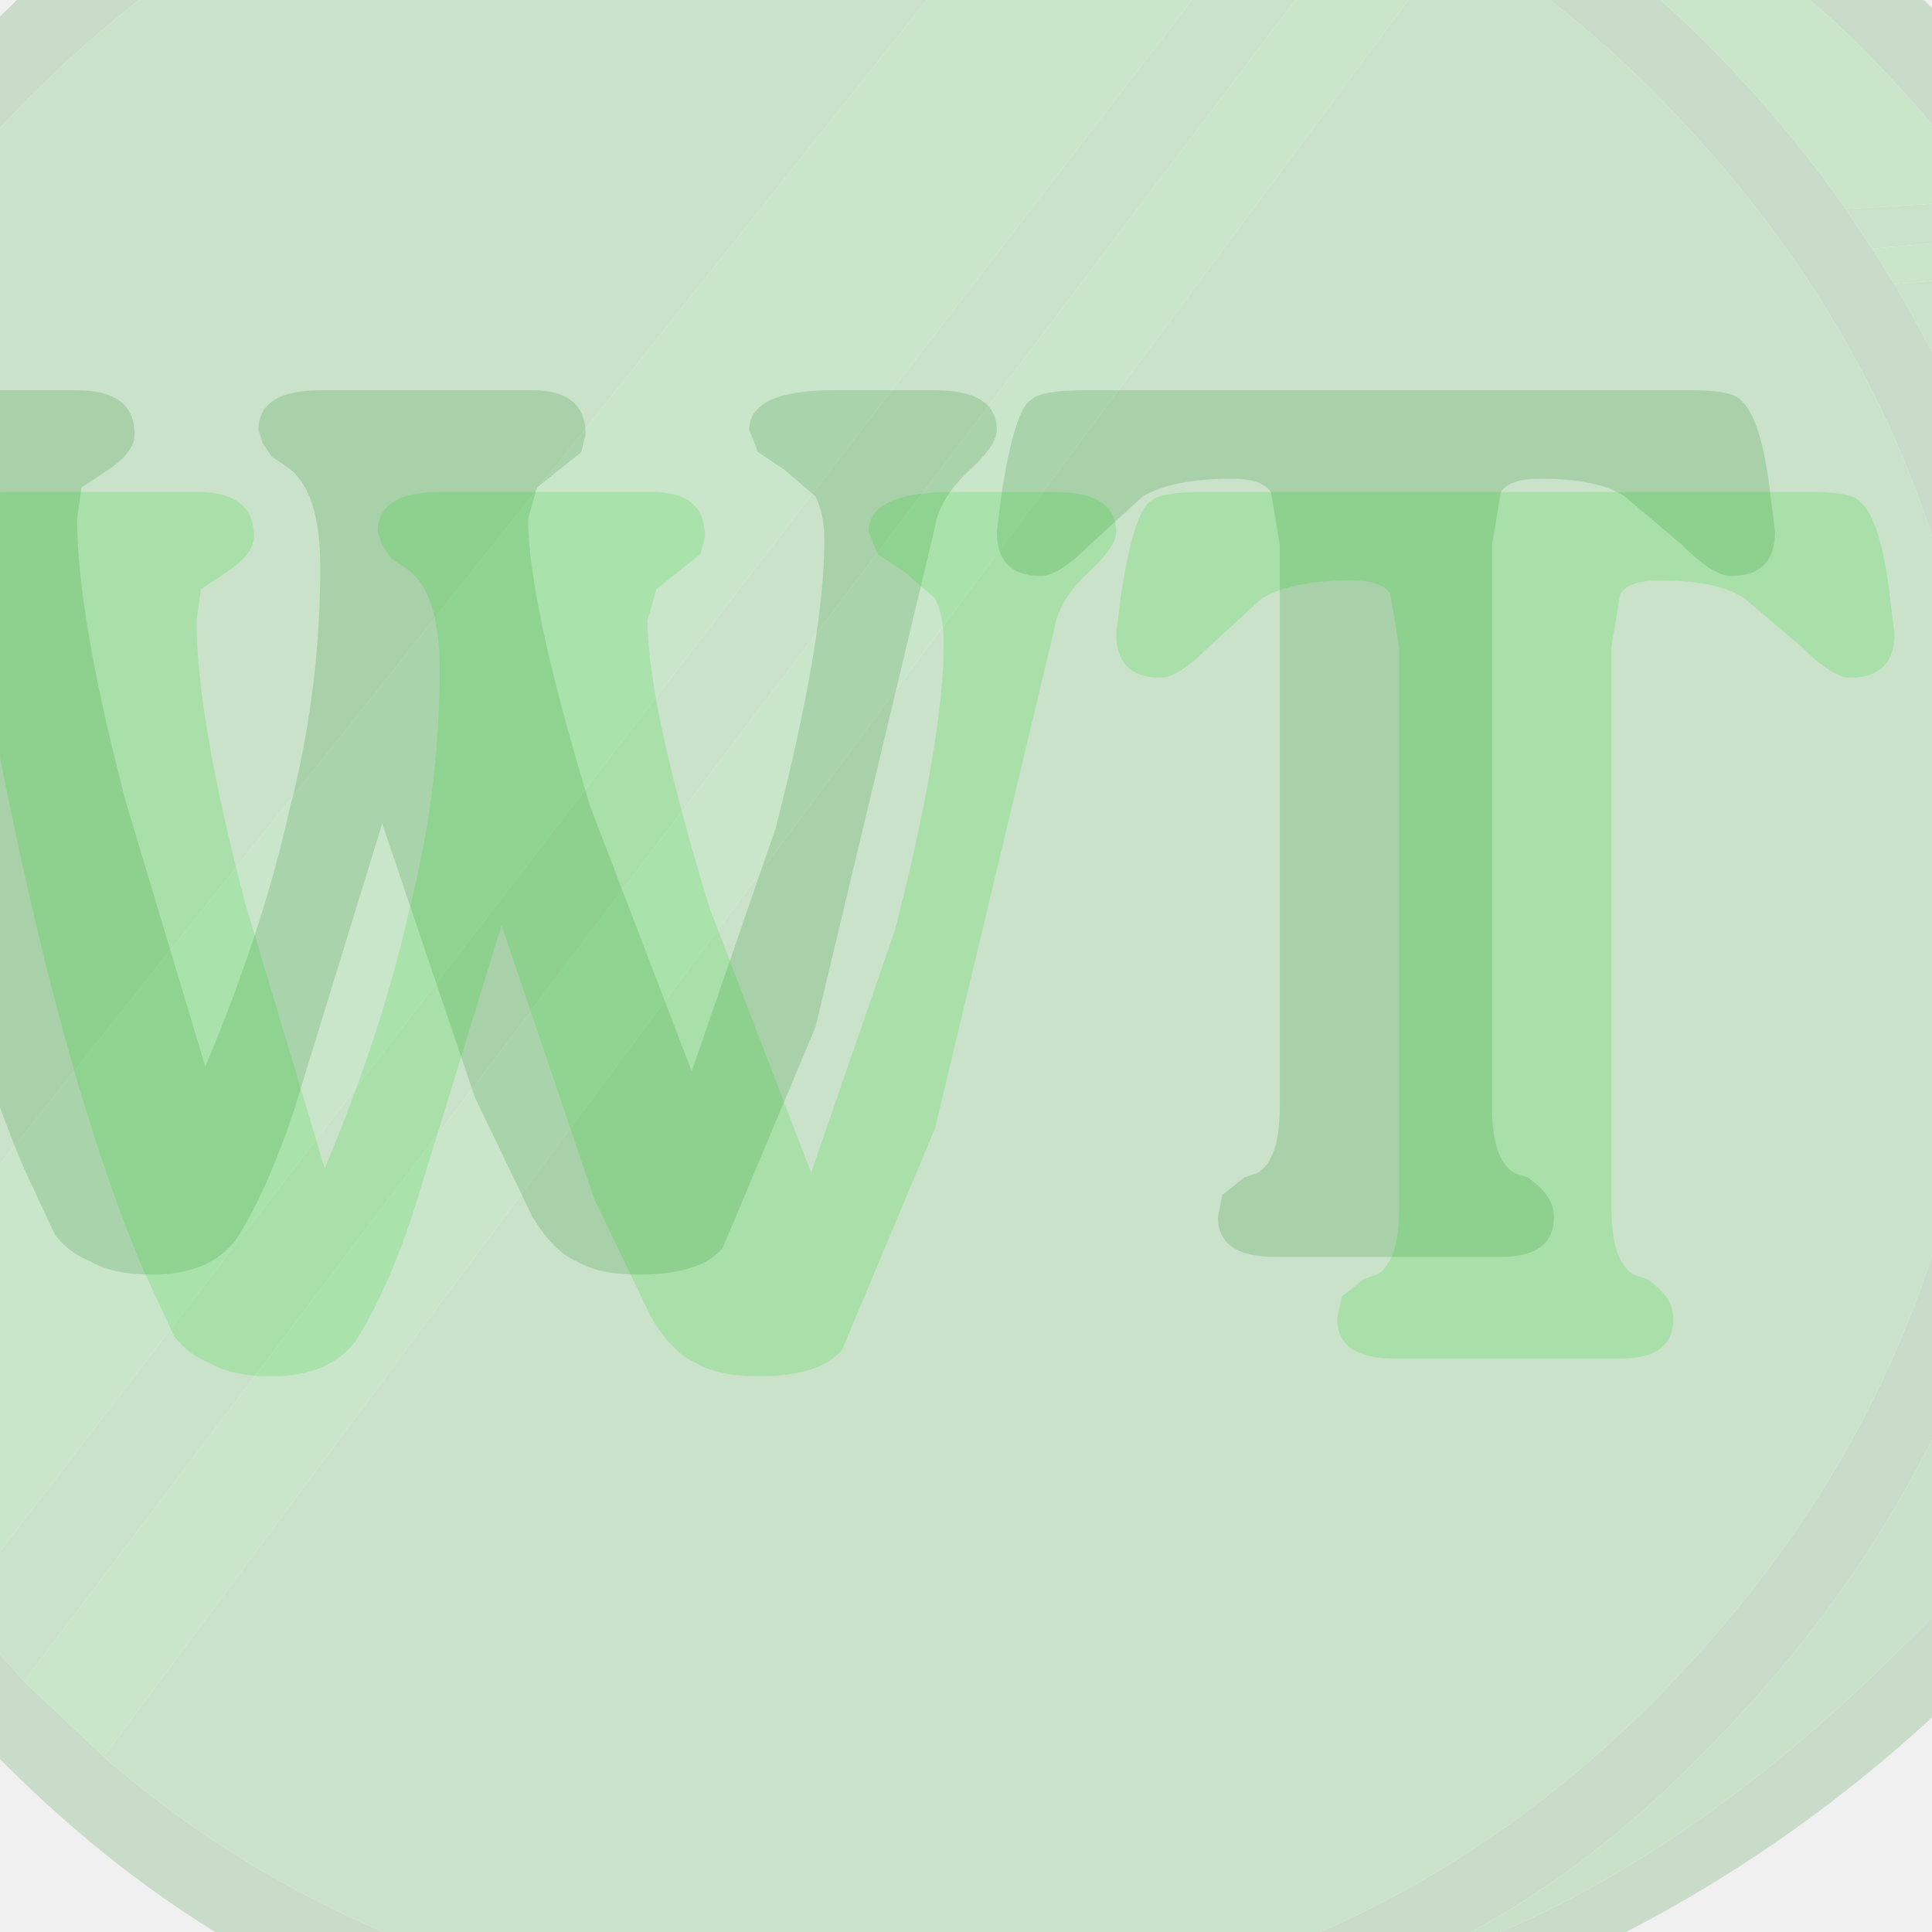
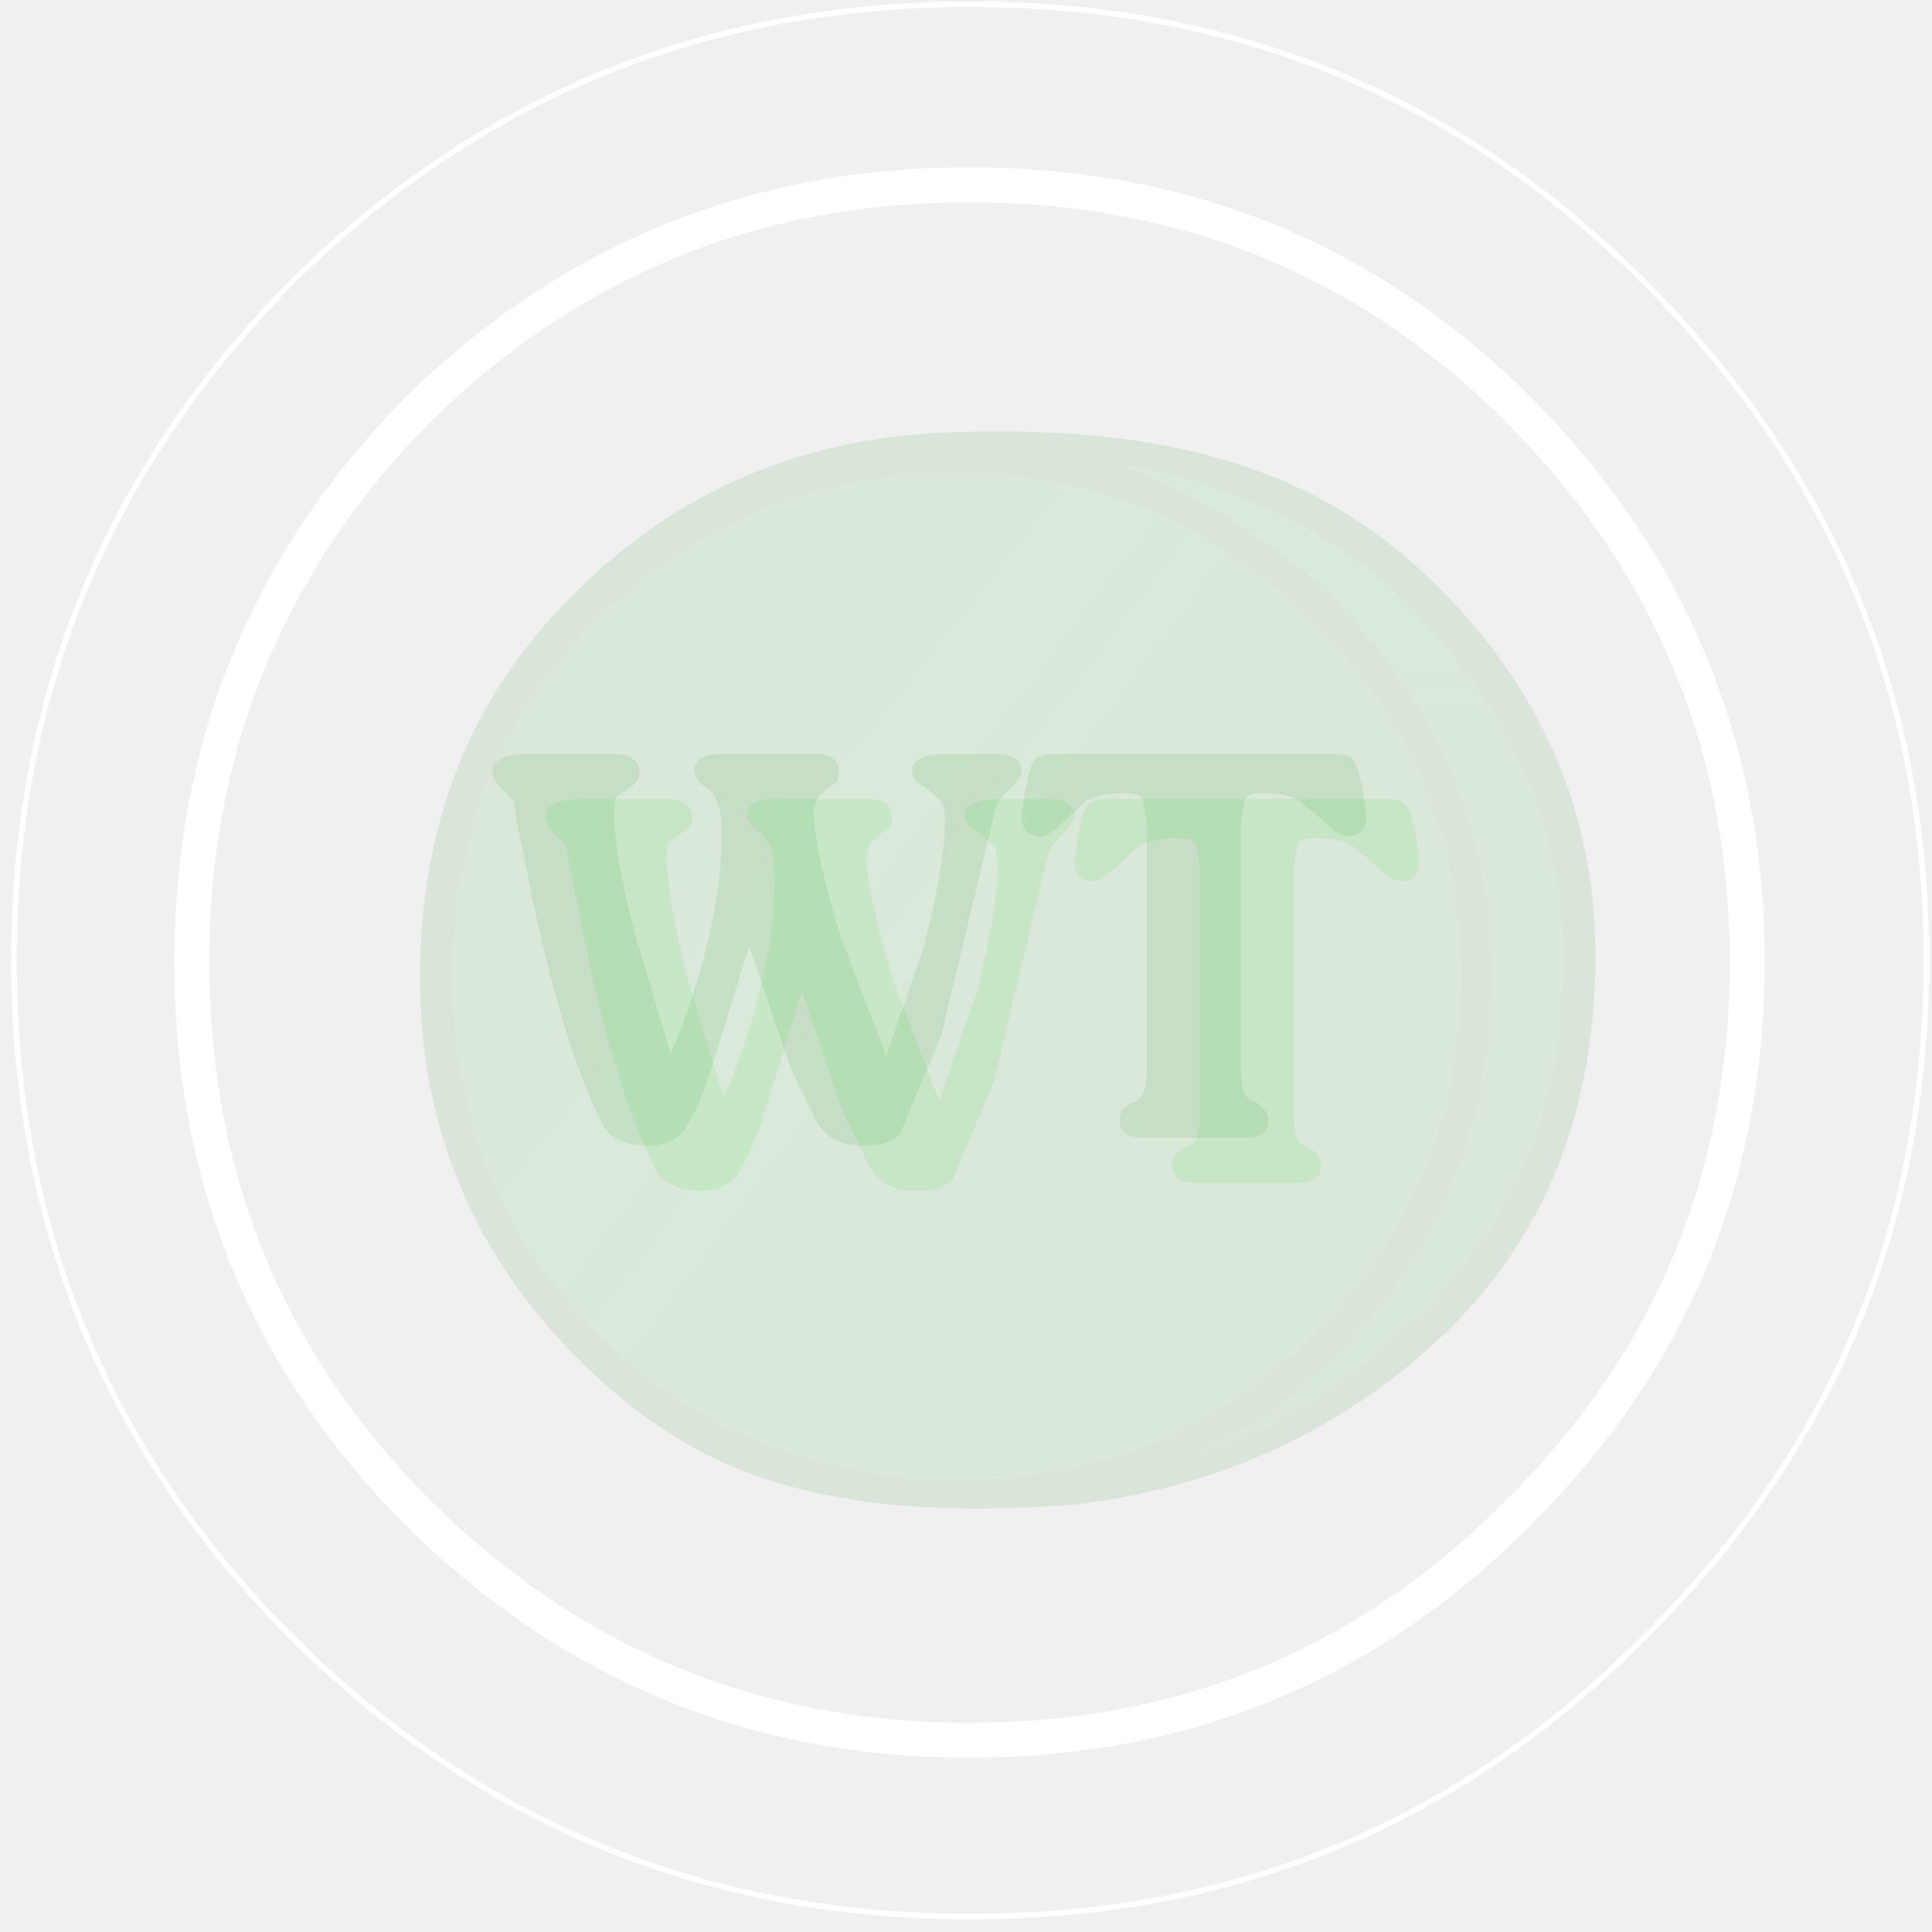
- <svg xmlns="http://www.w3.org/2000/svg" xmlns:xlink="http://www.w3.org/1999/xlink" version="1.1" preserveAspectRatio="none" x="0px" y="0px" width="30px" height="30px" viewBox="0 0 30 30">
+ <svg xmlns="http://www.w3.org/2000/svg" xmlns:xlink="http://www.w3.org/1999/xlink" version="1.1" preserveAspectRatio="none" x="0px" y="0px" width="69px" height="69px" viewBox="-21 -21 69 69">
  <defs>
    <filter id="Filter_1" x="-20%" y="-20%" width="140%" height="140%" color-interpolation-filters="sRGB">
-       <feColorMatrix in="SourceGraphic" type="matrix" values="1 0 0 0 0 0 1 0 0 0 0 0 1 0 0 0 0 0 0.16 0" result="result1" />
+       <feColorMatrix in="SourceGraphic" type="matrix" values="1 0 0 0 0 0 1 0 0 0 0 0 1 0 0 0 0 0 0.09 0" result="result1" />
    </filter>
    <g id="Symbol_233_0_Layer2_0_FILL">
      <path fill="#007700" stroke="none" d=" M 26 3.95 Q 23.85 1.8 21.15 0.9 18.05 -0.2 13.35 0 7.75 0.25 3.9 4.15 0 8 0 13.9 0 19.6 4 23.6 6.2 25.85 8.8 26.7 11.9 27.75 16.8 27.35 22.35 26.65 26.2 22.95 30 19.25 30 13.35 30 7.95 26 3.95 M 20.55 3.05 Q 21.75 3.8 22.75 4.8 26.55 8.6 26.55 13.9 26.55 19.25 22.75 23.05 19.6 26.2 15.05 26.65 L 13.7 26.7 Q 12.2 26.7 10.85 26.4 7.6 25.7 5.25 23.65 L 4.35 22.8 3.6 21.95 Q 2.65 20.8 2.05 19.5 0.85 16.95 0.85 13.9 0.85 8.5 4.4 4.9 7.15 2.15 10.8 1.35 12.15 1.05 13.7 1.05 L 15 1.1 16.5 1.35 Q 17.75 1.6 18.85 2.1 L 19.7 2.5 20.55 3.05 M 21.8 2.05 Q 23.8 3 25.1 4.3 25.95 5.15 26.6 6.05 L 26.9 6.45 27.2 6.85 Q 29.15 9.9 29.15 13.4 29.15 16.05 28.35 18.25 L 28.1 18.8 27.95 19.15 Q 27.1 20.95 25.6 22.4 22.7 25.3 19.7 26.1 21.65 25.35 23.35 23.6 25.15 21.8 26.15 19.6 L 26.35 19.2 26.55 18.65 Q 27.35 16.45 27.35 13.9 27.35 10.1 25.5 7 L 25.25 6.6 24.95 6.15 Q 24.25 5.15 23.35 4.25 22.4 3.3 20.85 2.3 19.25 1.3 18 0.85 19.9 1.15 21.8 2.05 Z" />
      <path fill="#009F00" stroke="none" d=" M 26.9 6.45 L 26.6 6.05 24.95 6.15 25.25 6.6 26.9 6.45 M 27.2 6.85 L 25.5 7 Q 27.35 10.1 27.35 13.9 27.35 16.45 26.55 18.65 L 28.35 18.25 Q 29.15 16.05 29.15 13.4 29.15 9.9 27.2 6.85 M 27.95 19.15 L 28.1 18.8 26.35 19.2 26.15 19.6 27.95 19.15 M 19.7 2.5 L 18.85 2.1 3.6 21.95 4.35 22.8 19.7 2.5 M 15 1.1 L 13.7 1.05 Q 12.15 1.05 10.8 1.35 7.15 2.15 4.4 4.9 0.85 8.5 0.85 13.9 0.85 16.95 2.05 19.5 L 16.5 1.35 15 1.1 M 22.75 4.8 Q 21.75 3.8 20.55 3.05 L 5.25 23.65 Q 7.6 25.7 10.85 26.4 12.2 26.7 13.7 26.7 L 15.05 26.65 Q 19.6 26.2 22.75 23.05 26.55 19.25 26.55 13.9 26.55 8.6 22.75 4.8 Z" />
      <path fill="#00AD04" stroke="none" d=" M 27.2 6.85 L 26.9 6.45 25.25 6.6 25.5 7 27.2 6.85 M 25.1 4.3 Q 23.8 3 21.8 2.05 19.9 1.15 18 0.85 19.25 1.3 20.85 2.3 22.4 3.3 23.35 4.25 24.25 5.15 24.95 6.15 L 26.6 6.05 Q 25.95 5.15 25.1 4.3 M 4.35 22.8 L 5.25 23.65 20.55 3.05 19.7 2.5 4.35 22.8 M 18.85 2.1 Q 17.75 1.6 16.5 1.35 L 2.05 19.5 Q 2.65 20.8 3.6 21.95 L 18.85 2.1 Z" />
      <path fill="#009800" stroke="none" d=" M 26.55 18.65 L 26.35 19.2 28.1 18.8 28.35 18.25 26.55 18.65 M 25.6 22.4 Q 27.1 20.95 27.95 19.15 L 26.15 19.6 Q 25.15 21.8 23.35 23.6 21.65 25.35 19.7 26.1 22.7 25.3 25.6 22.4 Z" />
    </g>
    <g id="Symbol_233_0_Layer1_0_FILL">
      <path fill="#007700" stroke="none" d=" M 23.75 8.3 Q 23.65 8.2 23.2 8.2 L 16.35 8.2 Q 15.85 8.2 15.75 8.3 15.55 8.4 15.4 9.4 L 15.35 9.8 Q 15.35 10.3 15.85 10.3 16.05 10.3 16.4 9.95 L 17 9.4 Q 17.35 9.2 18 9.2 18.35 9.2 18.45 9.35 L 18.55 9.95 18.55 16.3 Q 18.55 16.9 18.3 17.05 L 18.15 17.1 17.9 17.3 17.85 17.55 Q 17.85 18 18.5 18 L 21.05 18 Q 21.65 18 21.65 17.55 21.65 17.3 21.35 17.1 L 21.2 17.05 Q 20.95 16.9 20.95 16.3 L 20.95 9.95 21.05 9.35 Q 21.15 9.2 21.5 9.2 22.15 9.2 22.45 9.4 L 23.1 9.95 Q 23.45 10.3 23.65 10.3 24.15 10.3 24.15 9.8 L 24.1 9.4 Q 24 8.5 23.75 8.3 M 14.65 8.2 L 13.5 8.2 Q 12.55 8.2 12.55 8.65 L 12.65 8.9 12.95 9.1 13.3 9.4 Q 13.4 9.6 13.4 9.9 13.4 11 12.85 13.15 L 11.9 15.9 10.75 12.9 Q 10.05 10.6 10.05 9.65 L 10.15 9.3 10.65 8.9 10.7 8.7 Q 10.7 8.2 10.1 8.2 L 7.7 8.2 Q 7 8.2 7 8.65 L 7.05 8.8 7.15 8.95 7.3 9.05 Q 7.7 9.3 7.7 10.2 7.7 11.6 7.35 12.95 7.05 14.3 6.4 15.85 L 5.5 12.85 Q 4.95 10.75 4.95 9.65 L 5 9.3 5.3 9.1 Q 5.6 8.9 5.6 8.7 5.6 8.2 4.95 8.2 L 2.8 8.2 Q 1.85 8.2 1.85 8.65 1.85 8.9 2.15 9.15 L 2.4 9.4 2.45 9.85 2.65 10.8 Q 3.4 14.75 4.35 17 L 4.7 17.75 Q 4.85 17.95 5.1 18.05 5.35 18.2 5.8 18.2 6.45 18.2 6.75 17.8 7.1 17.25 7.4 16.35 L 8.4 13.1 9.45 16.2 10.1 17.55 Q 10.35 17.95 10.6 18.05 10.85 18.2 11.3 18.2 12 18.2 12.25 17.9 L 13.3 15.4 14.65 9.75 Q 14.7 9.4 15.1 9.05 15.35 8.8 15.35 8.65 15.35 8.2 14.65 8.2 Z" />
    </g>
    <g id="Symbol_233_0_Layer0_0_FILL">
      <path fill="#00D205" stroke="none" d=" M 25.1 9.45 Q 25 9.35 24.55 9.35 L 17.7 9.35 Q 17.2 9.35 17.1 9.45 16.9 9.55 16.75 10.55 L 16.7 10.95 Q 16.7 11.45 17.2 11.45 17.4 11.45 17.75 11.1 L 18.35 10.55 Q 18.7 10.35 19.35 10.35 19.7 10.35 19.8 10.5 L 19.9 11.1 19.9 17.45 Q 19.9 18.05 19.65 18.2 L 19.5 18.25 19.25 18.45 19.2 18.7 Q 19.2 19.15 19.85 19.15 L 22.4 19.15 Q 23 19.15 23 18.7 23 18.45 22.7 18.25 L 22.55 18.2 Q 22.3 18.05 22.3 17.45 L 22.3 11.1 22.4 10.5 Q 22.5 10.35 22.85 10.35 23.5 10.35 23.8 10.55 L 24.45 11.1 Q 24.8 11.45 25 11.45 25.5 11.45 25.5 10.95 L 25.45 10.55 Q 25.35 9.65 25.1 9.45 M 11.5 10.45 L 12 10.05 12.05 9.85 Q 12.05 9.35 11.45 9.35 L 9.05 9.35 Q 8.35 9.35 8.35 9.8 L 8.4 9.95 8.5 10.1 8.65 10.2 Q 9.05 10.45 9.05 11.35 9.05 12.75 8.7 14.1 8.4 15.45 7.75 17 L 6.85 14 Q 6.3 11.9 6.3 10.8 L 6.35 10.45 6.65 10.25 Q 6.95 10.05 6.95 9.85 6.95 9.35 6.3 9.35 L 4.15 9.35 Q 3.2 9.35 3.2 9.8 3.2 10.05 3.5 10.3 L 3.75 10.55 3.8 11 4 11.95 Q 4.75 15.9 5.7 18.15 L 6.05 18.9 Q 6.2 19.1 6.45 19.2 6.7 19.35 7.15 19.35 7.8 19.35 8.1 18.95 8.45 18.4 8.75 17.5 L 9.75 14.25 10.8 17.35 11.45 18.7 Q 11.7 19.1 11.95 19.2 12.2 19.35 12.65 19.35 13.35 19.35 13.6 19.05 L 14.65 16.55 16 10.9 Q 16.05 10.55 16.45 10.2 16.7 9.95 16.7 9.8 16.7 9.35 16 9.35 L 14.85 9.35 Q 13.9 9.35 13.9 9.8 L 14 10.05 14.3 10.25 14.65 10.55 Q 14.75 10.75 14.75 11.05 14.75 12.15 14.2 14.3 L 13.25 17.05 12.1 14.05 Q 11.4 11.75 11.4 10.8 L 11.5 10.45 Z" />
    </g>
    <path id="Layer1_0_1_STROKES" stroke="#FFFFFF" stroke-width="0.2" stroke-linejoin="round" stroke-linecap="round" fill="none" d=" M 13.65 47.45 Q -0.55 47.45 -10.6 37.45 -20.5 27.5 -20.5 13.3 -20.5 -0.85 -10.6 -10.9 -0.55 -20.85 13.65 -20.85 27.85 -20.85 37.75 -10.9 47.8 -0.85 47.8 13.3 47.8 27.5 37.75 37.45 27.85 47.45 13.65 47.45 Z" />
-     <path id="Layer0_0_1_STROKES" stroke="#FFFFFF" stroke-width="1.8" stroke-linejoin="round" stroke-linecap="round" fill="none" d=" M -11 13.4 Q -11 3.2 -3.85 -4.05 3.4 -11.2 13.6 -11.2 23.8 -11.2 30.95 -4.05 38.15 3.2 38.15 13.4 38.15 23.65 30.95 30.75 23.8 38 13.6 38 3.4 38 -3.85 30.75 -11 23.65 -11 13.4 Z" />
+     <path id="Layer0_0_1_STROKES" stroke="#FFFFFF" stroke-width="1.25" stroke-linejoin="round" stroke-linecap="round" fill="none" d=" M -14.15 13.35 Q -14.15 1.85 -6.1 -6.35 2.1 -14.4 13.6 -14.4 25.2 -14.4 33.25 -6.35 41.4 1.85 41.4 13.35 41.4 24.9 33.25 33 25.2 41.15 13.6 41.15 2.1 41.15 -6.1 33 -14.15 24.9 -14.15 13.35 Z" />
  </defs>
-   <g transform="matrix( 1.373184, 0, 0, 1.373184, -5.6,-5.2) ">
+   <g transform="matrix( 1.399384, 0, 0, 1.399384, -6,-5.55) ">
    <g transform="matrix( 1, 0, 0, 1, 0,0) ">
      <use filter="url(#Filter_1)" xlink:href="#Symbol_233_0_Layer2_0_FILL" />
    </g>
    <g transform="matrix( 1, 0, 0, 1, 0,0) ">
      <use filter="url(#Filter_1)" xlink:href="#Symbol_233_0_Layer1_0_FILL" />
    </g>
    <g transform="matrix( 1, 0, 0, 1, 0,0) ">
      <use filter="url(#Filter_1)" xlink:href="#Symbol_233_0_Layer0_0_FILL" />
    </g>
  </g>
  <g transform="matrix( 1, 0, 0, 1, 0,0) ">
    <use xlink:href="#Layer1_0_1_STROKES" />
  </g>
  <g transform="matrix( 1, 0, 0, 1, 0,0) ">
    <use xlink:href="#Layer0_0_1_STROKES" />
  </g>
</svg>
